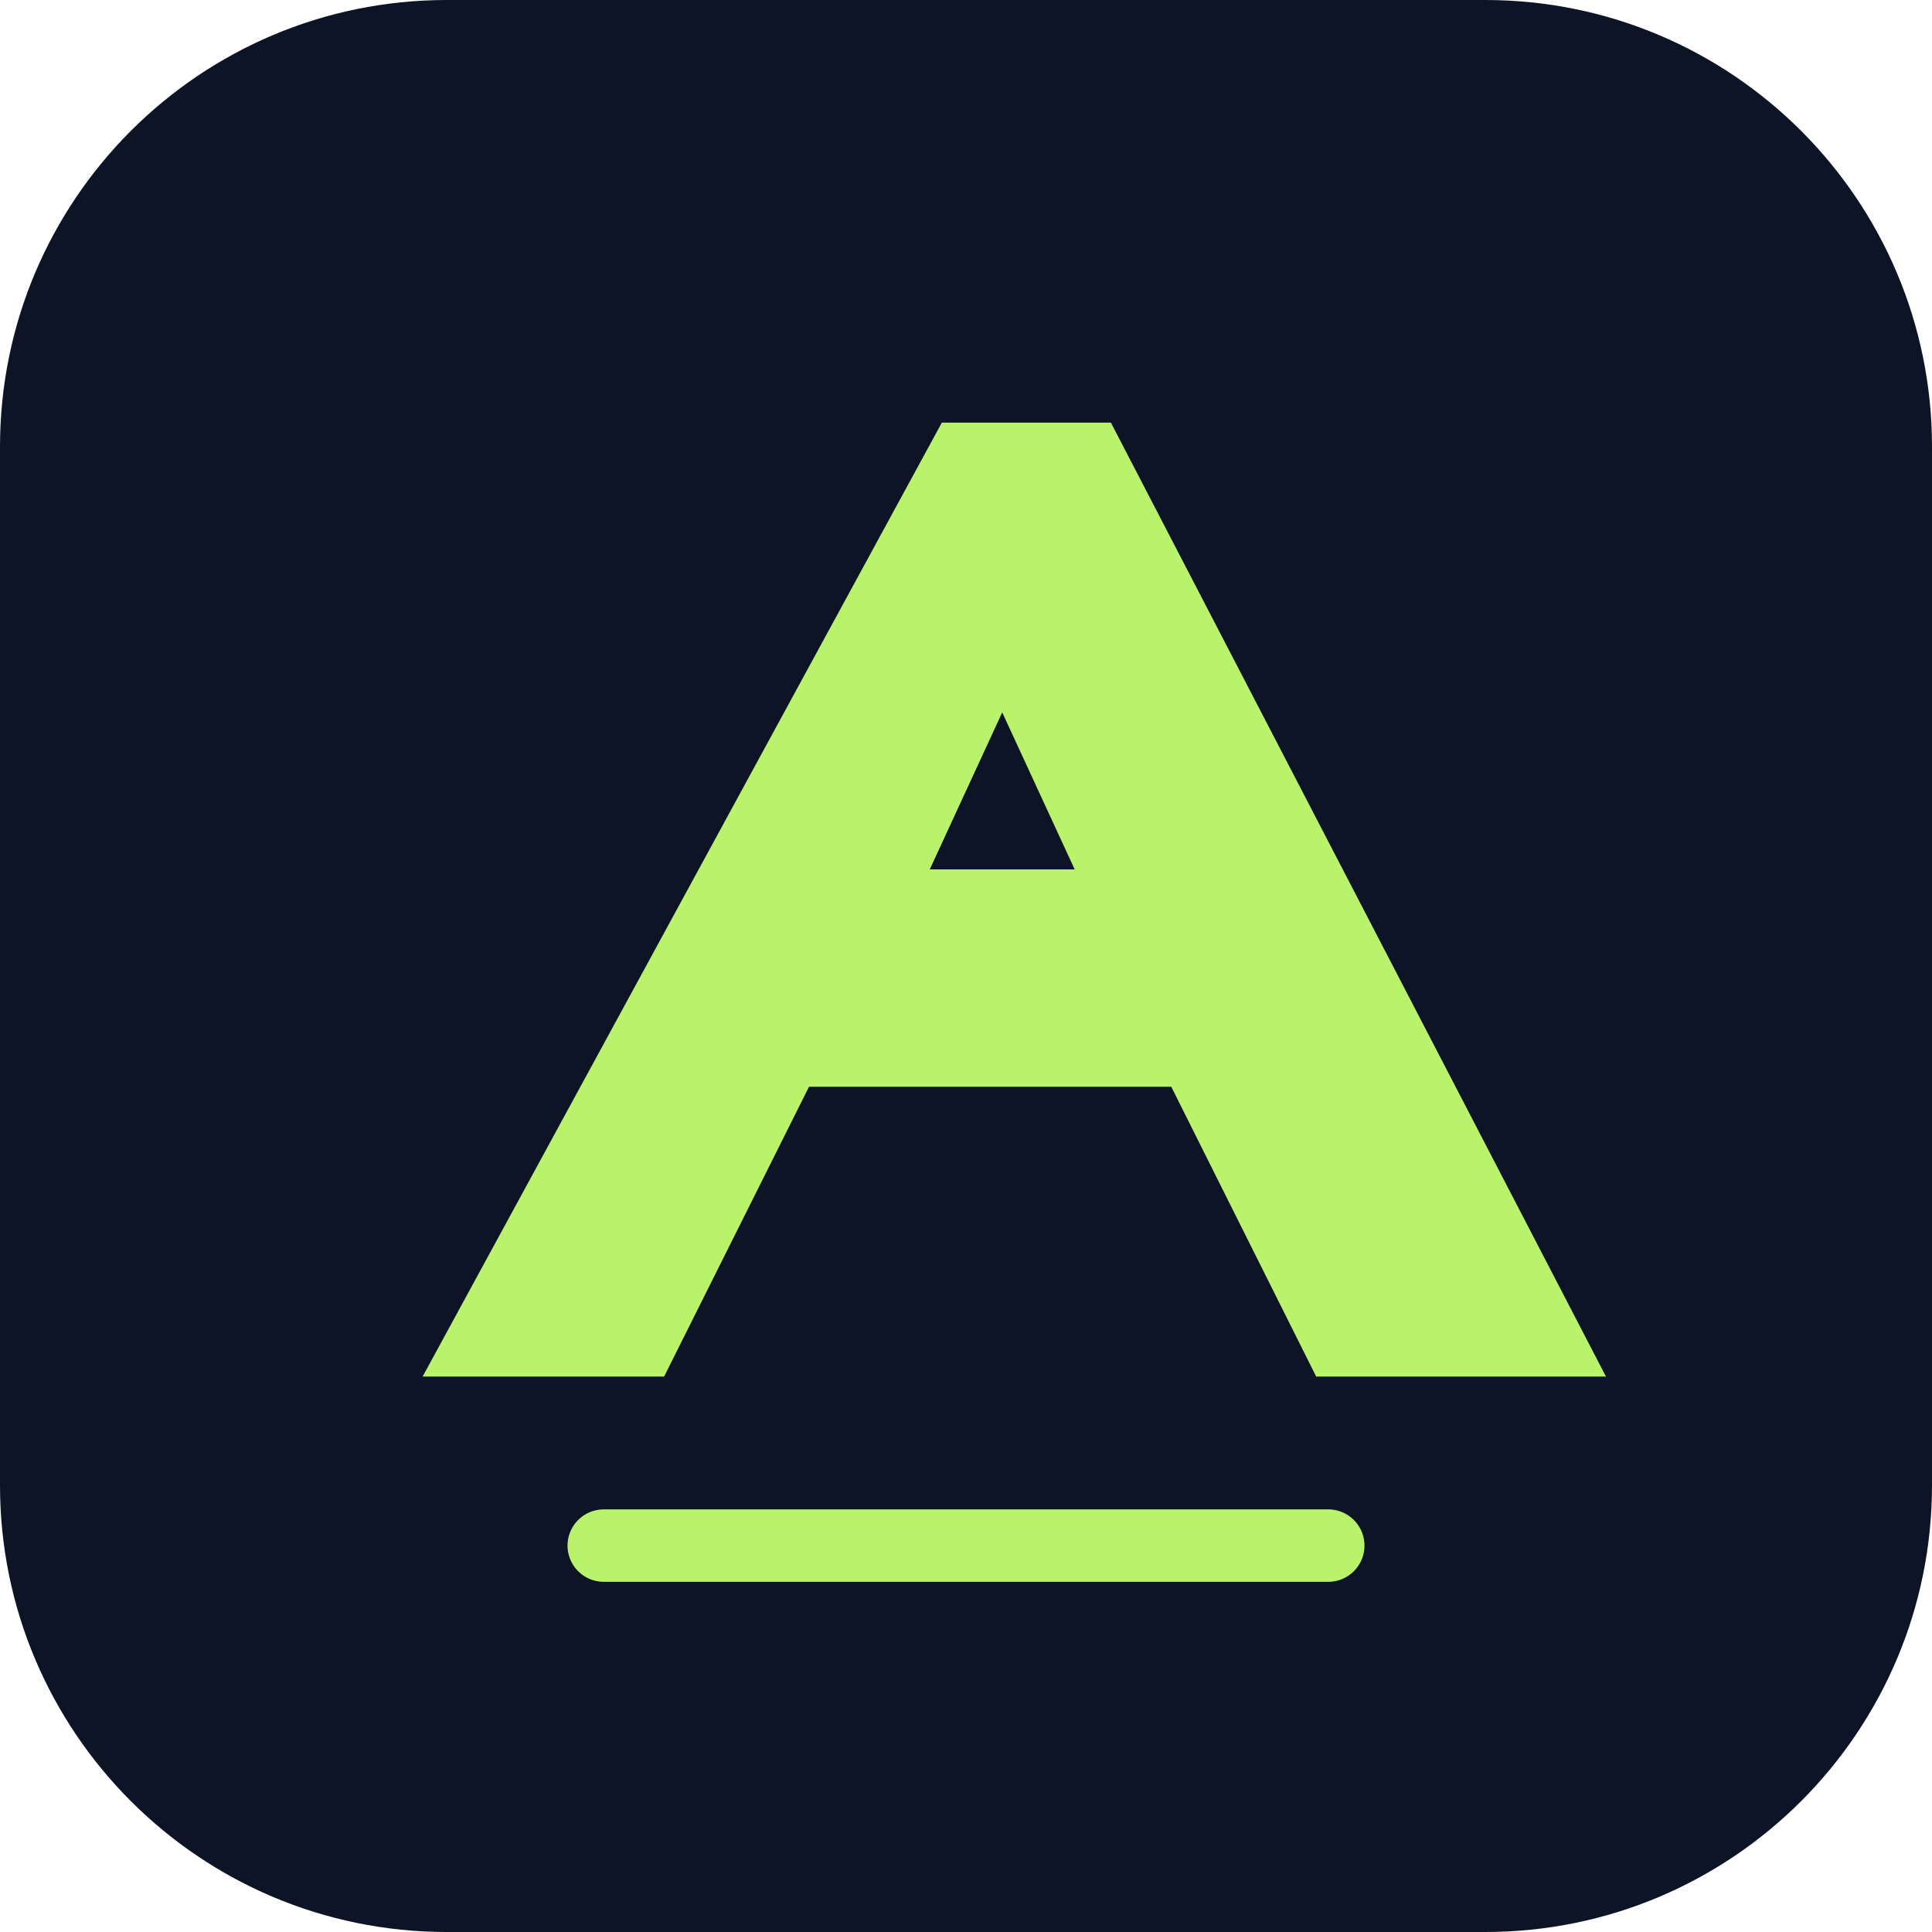
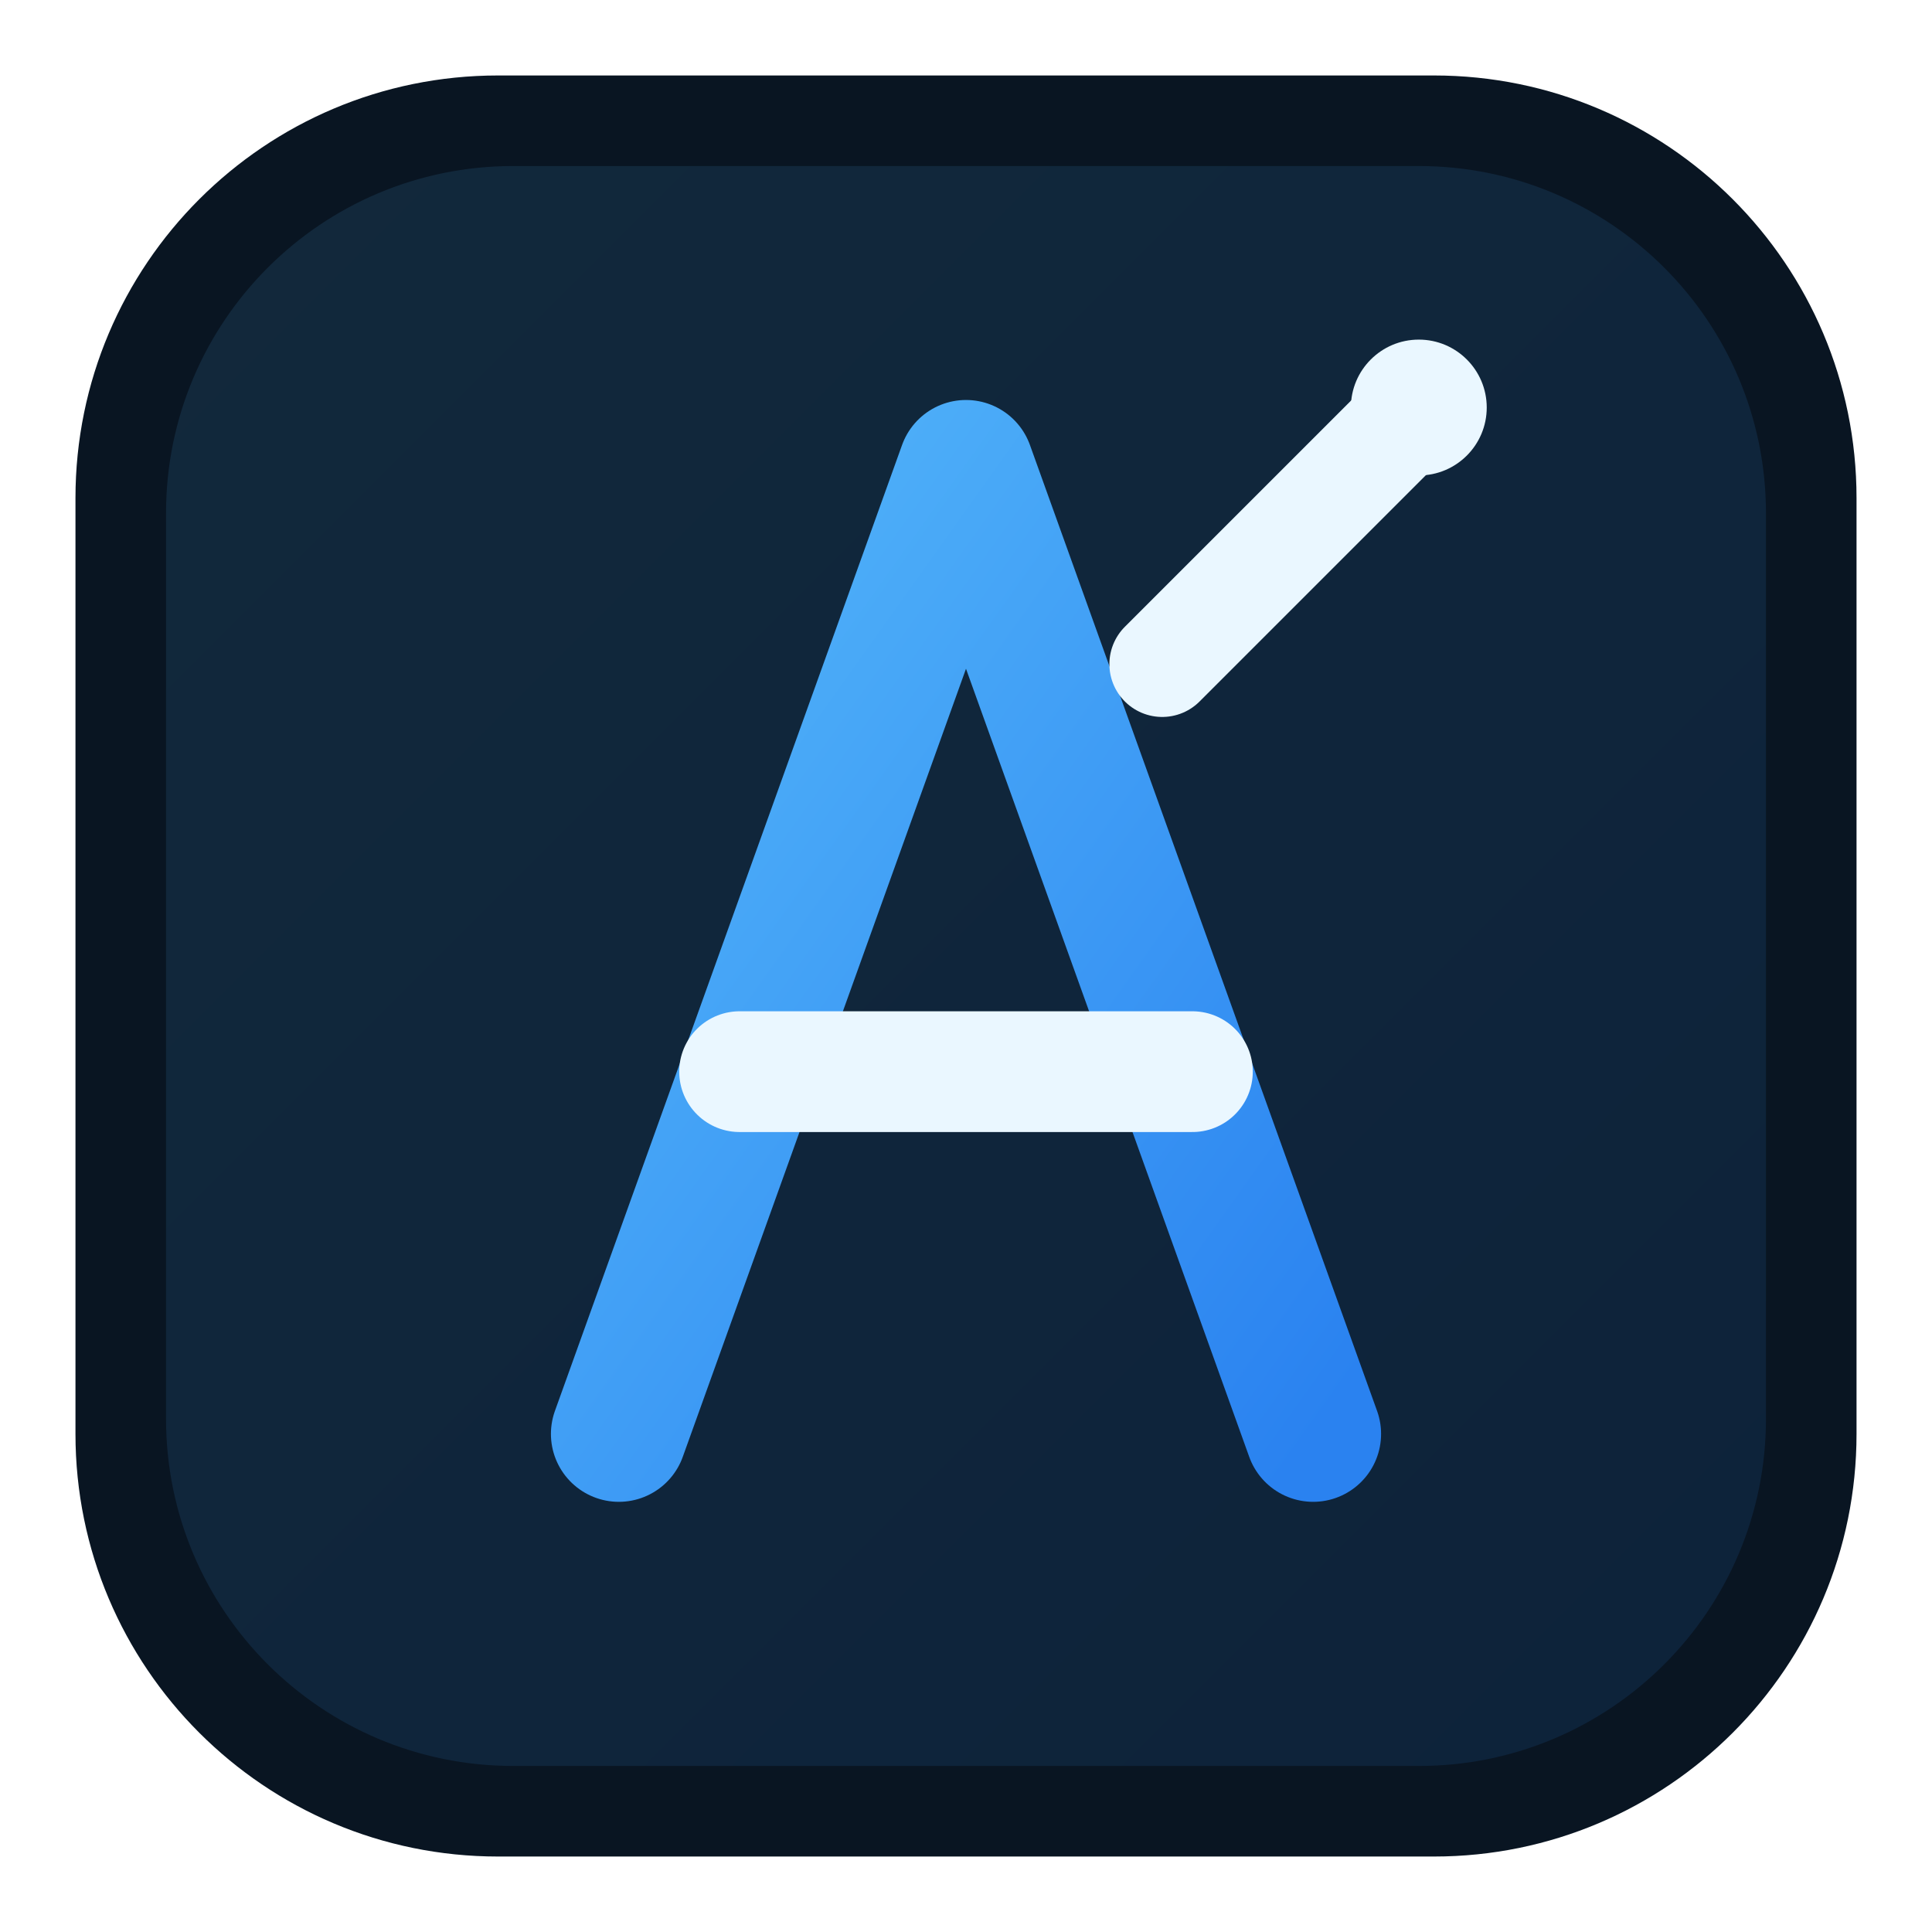
- <svg xmlns="http://www.w3.org/2000/svg" viewBox="0 0 160 160">
-   <rect x="0" y="0" width="160" height="160" rx="37" fill="#0c1425" />
-   <path d="M35 114 78 35h14l41 79h-24l-12-24H67l-12 24H35zm42-42h12L83 59z" fill="#b9f36b" />
-   <path d="M50 128h60" stroke="#b9f36b" stroke-width="6" stroke-linecap="round" />
+ <svg xmlns="http://www.w3.org/2000/svg" viewBox="0 0 256 256" role="img" aria-label="Argentex logo">
+   <defs>
+     <linearGradient id="g" x1="0" y1="0" x2="1" y2="1">
+       <stop offset="0%" stop-color="#54B7FA" />
+       <stop offset="100%" stop-color="#2A82F0" />
+     </linearGradient>
+   </defs>
+   <rect x="10" y="10" width="236" height="236" rx="56" fill="#091522" />
+   <rect x="22" y="22" width="212" height="212" rx="46" fill="url(#g)" opacity="0.12" />
+   <path d="M82 190 L128 62 L174 190" fill="none" stroke="url(#g)" stroke-width="18" stroke-linecap="round" stroke-linejoin="round" />
+   <path d="M98 142 H158" fill="none" stroke="#EAF7FF" stroke-width="16" stroke-linecap="round" />
+   <path d="M154 88 L188 54" fill="none" stroke="#EAF7FF" stroke-width="14" stroke-linecap="round" />
+   <circle cx="188" cy="54" r="9" fill="#EAF7FF" />
</svg>
